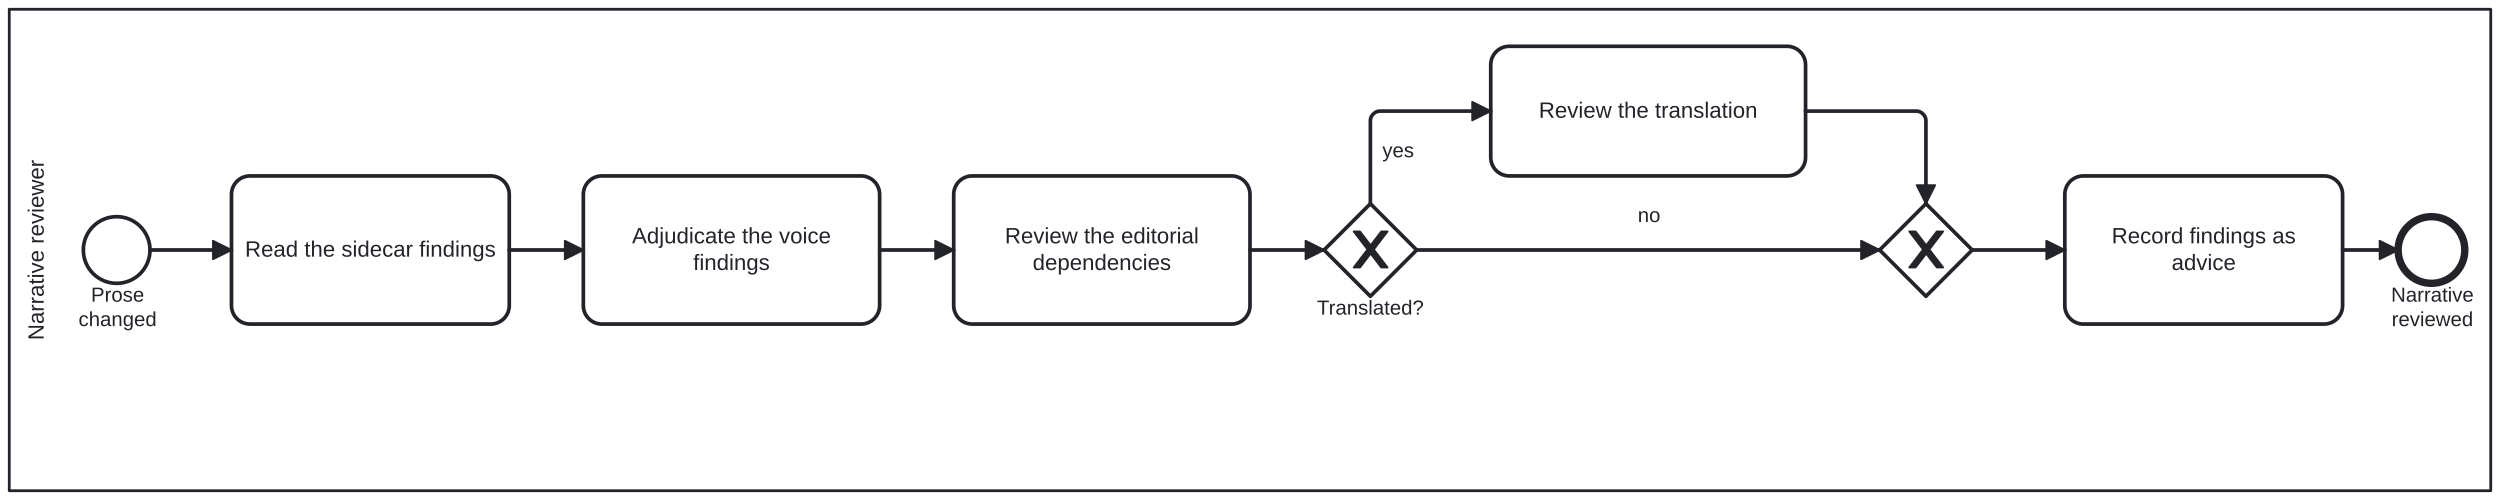
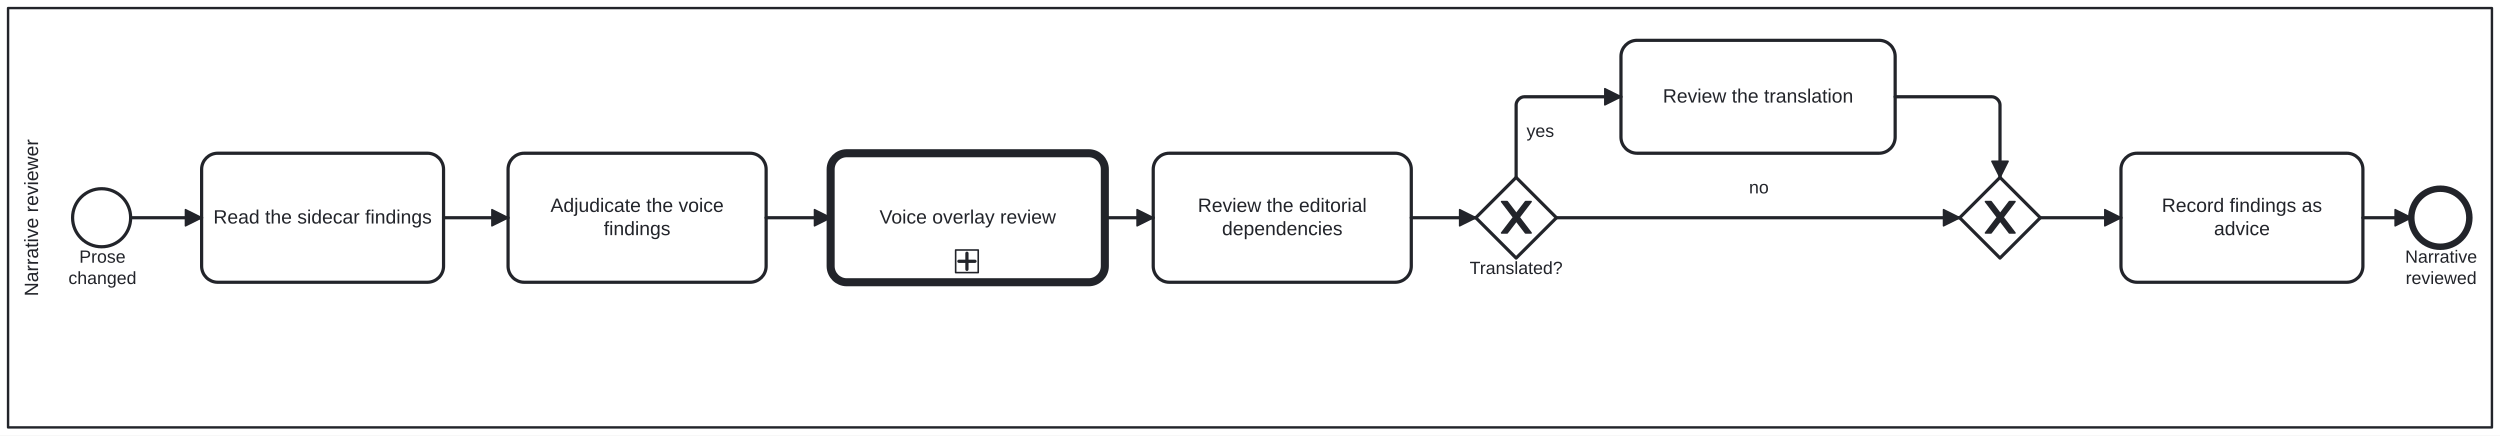
- <svg xmlns="http://www.w3.org/2000/svg" width="100%" style="max-width:100%;height:auto" viewBox="155 75 1350 270" version="1.1">
-   <rect x="155" y="75" width="1350" height="270" fill="#ffffff" />
+ <svg xmlns="http://www.w3.org/2000/svg" width="100%" style="max-width:100%;height:auto" viewBox="155 75 1550 270" version="1.1">
+   <rect x="155" y="75" width="1550" height="270" fill="#ffffff" />
  <g class="djs-group">
    <g class="djs-element djs-shape" data-element-id="Lane_NarrativeReviewer" style="display: block;" transform="matrix(1 0 0 1 160 80)">
      <g class="djs-visual">
-         <rect x="0" y="0" width="1340" height="260" rx="0" ry="0" style="stroke-linecap: round; stroke-linejoin: round; stroke: rgb(34, 36, 42); stroke-width: 1.5px; fill: white; fill-opacity: 0.25;" />
+         <rect x="0" y="0" width="1540" height="260" rx="0" ry="0" style="stroke-linecap: round; stroke-linejoin: round; stroke: rgb(34, 36, 42); stroke-width: 1.5px; fill: white; fill-opacity: 0.25;" />
        <text lineHeight="1.2" class="djs-label" style="font-family: Arial, sans-serif; font-size: 12px; font-weight: normal; fill: rgb(34, 36, 42);" transform="matrix(-1.83697e-16 -1 1 -1.83697e-16 0 260)">
          <tspan x="81.32" y="18.6">Narrative reviewer</tspan>
        </text>
      </g>
-       <rect class="djs-hit djs-hit-all" x="0" y="0" width="1340" height="260" style="fill: none; stroke-opacity: 0; stroke: white; stroke-width: 15px;" />
+       <rect class="djs-hit djs-hit-all" x="0" y="0" width="1540" height="260" style="fill: none; stroke-opacity: 0; stroke: white; stroke-width: 15px;" />
    </g>
  </g>
  <g class="djs-group">
    <g class="djs-element djs-shape" data-element-id="Start_ProseChanged" style="display: block;" transform="matrix(1 0 0 1 200 192)">
      <g class="djs-visual">
        <circle cx="18" cy="18" r="18" style="stroke-linecap: round; stroke-linejoin: round; stroke: rgb(34, 36, 42); stroke-width: 2px; fill: white; fill-opacity: 0.95;" />
      </g>
      <rect class="djs-hit djs-hit-all" x="0" y="0" width="36" height="36" style="fill: none; stroke-opacity: 0; stroke: white; stroke-width: 15px;" />
    </g>
  </g>
  <g class="djs-group">
    <g class="djs-element djs-shape" data-element-id="Start_ProseChanged_label" style="display: block;" transform="matrix(1 0 0 1 197 228)">
      <g class="djs-visual">
        <text lineHeight="1.2" class="djs-label" style="font-family: Arial, sans-serif; font-size: 11px; font-weight: normal; fill: rgb(34, 36, 42);">
          <tspan x="7.132" y="9.9">Prose</tspan>
          <tspan x="0.397" y="23.1">changed</tspan>
        </text>
      </g>
      <rect class="djs-hit djs-hit-all" x="0" y="0" width="43" height="27" style="fill: none; stroke-opacity: 0; stroke: white; stroke-width: 15px;" />
    </g>
  </g>
  <g class="djs-group">
    <g class="djs-element djs-shape" data-element-id="Task_ReadFindings" style="display: block;" transform="matrix(1 0 0 1 280 170)">
      <g class="djs-visual">
        <rect x="0" y="0" width="150" height="80" rx="10" ry="10" style="stroke-linecap: round; stroke-linejoin: round; stroke: rgb(34, 36, 42); stroke-width: 2px; fill: white; fill-opacity: 0.95;" />
        <text lineHeight="1.2" class="djs-label" style="font-family: Arial, sans-serif; font-size: 12px; font-weight: normal; fill: rgb(34, 36, 42);">
          <tspan x="7.292" y="43.6">Read the sidecar findings</tspan>
        </text>
      </g>
      <rect class="djs-hit djs-hit-all" x="0" y="0" width="150" height="80" style="fill: none; stroke-opacity: 0; stroke: white; stroke-width: 15px;" />
    </g>
  </g>
  <g class="djs-group">
    <g class="djs-element djs-shape" data-element-id="Task_AdjudicateVoice" style="display: block;" transform="matrix(1 0 0 1 470 170)">
      <g class="djs-visual">
        <rect x="0" y="0" width="160" height="80" rx="10" ry="10" style="stroke-linecap: round; stroke-linejoin: round; stroke: rgb(34, 36, 42); stroke-width: 2px; fill: white; fill-opacity: 0.95;" />
        <text lineHeight="1.2" class="djs-label" style="font-family: Arial, sans-serif; font-size: 12px; font-weight: normal; fill: rgb(34, 36, 42);">
          <tspan x="26.299" y="36.4">Adjudicate the voice </tspan>
          <tspan x="59.319" y="50.8">findings</tspan>
        </text>
      </g>
      <rect class="djs-hit djs-hit-all" x="0" y="0" width="160" height="80" style="fill: none; stroke-opacity: 0; stroke: white; stroke-width: 15px;" />
    </g>
  </g>
  <g class="djs-group">
-     <g class="djs-element djs-shape" data-element-id="Task_ReviewUses" style="display: block;" transform="matrix(1 0 0 1 670 170)">
+     <a class="fa-subprocess-link" href="assets/img/workflows/voice-review.svg" target="_top">
+       <g class="djs-element djs-shape" data-element-id="Call_VoiceOverlay" style="display: block;" transform="matrix(1 0 0 1 670 170)">
+         <g class="djs-visual">
+           <rect x="0" y="0" width="170" height="80" rx="10" ry="10" style="stroke-linecap: round; stroke-linejoin: round; stroke: rgb(34, 36, 42); stroke-width: 5px; fill: white; fill-opacity: 0.95;" />
+           <text lineHeight="1.2" class="djs-label" style="font-family: Arial, sans-serif; font-size: 12px; font-weight: normal; fill: rgb(34, 36, 42);">
+             <tspan x="30.309" y="43.6">Voice overlay review</tspan>
+           </text>
+           <rect x="0" y="0" width="14" height="14" rx="0" ry="0" style="stroke-linecap: round; stroke-linejoin: round; stroke: rgb(34, 36, 42); stroke-width: 1px; fill: white;" transform="matrix(1 0 0 1 77.5 60)" />
+           <path data-marker="sub-process" d="m77.5,60 m 7,2 l 0,10 m -5,-5 l 10,0" style="fill: white; stroke-linecap: round; stroke-linejoin: round; stroke: rgb(34, 36, 42); stroke-width: 2px;" />
+         </g>
+         <rect class="djs-hit djs-hit-all" x="0" y="0" width="170" height="80" style="fill: none; stroke-opacity: 0; stroke: white; stroke-width: 15px;" />
+       </g>
+     </a>
+   </g>
+   <g class="djs-group">
+     <g class="djs-element djs-shape" data-element-id="Task_ReviewUses" style="display: block;" transform="matrix(1 0 0 1 870 170)">
      <g class="djs-visual">
        <rect x="0" y="0" width="160" height="80" rx="10" ry="10" style="stroke-linecap: round; stroke-linejoin: round; stroke: rgb(34, 36, 42); stroke-width: 2px; fill: white; fill-opacity: 0.95;" />
        <text lineHeight="1.2" class="djs-label" style="font-family: Arial, sans-serif; font-size: 12px; font-weight: normal; fill: rgb(34, 36, 42);">
          <tspan x="27.641" y="36.4">Review the editorial </tspan>
          <tspan x="42.635" y="50.8">dependencies</tspan>
        </text>
      </g>
      <rect class="djs-hit djs-hit-all" x="0" y="0" width="160" height="80" style="fill: none; stroke-opacity: 0; stroke: white; stroke-width: 15px;" />
    </g>
  </g>
  <g class="djs-group">
-     <g class="djs-element djs-shape" data-element-id="GW_Translated" style="display: block;" transform="matrix(1 0 0 1 870 185)">
+     <g class="djs-element djs-shape" data-element-id="GW_Translated" style="display: block;" transform="matrix(1 0 0 1 1070 185)">
      <g class="djs-visual">
        <polygon points="25,0 50,25 25,50 0,25" style="stroke-linecap: round; stroke-linejoin: round; stroke: rgb(34, 36, 42); stroke-width: 2px; fill: white; fill-opacity: 0.95;" />
        <path d="m 16,15 7.429,9.714 -7.429,9.714 3.429,0 5.714,-7.464 5.714,7.464 3.429,0 -7.429,-9.714 7.429,-9.714 -3.429,0 -5.714,7.464 -5.714,-7.464 -3.429,0 z" style="fill: rgb(34, 36, 42); stroke-linecap: round; stroke-linejoin: round; stroke: rgb(34, 36, 42); stroke-width: 1px;" />
      </g>
      <rect class="djs-hit djs-hit-all" x="0" y="0" width="50" height="50" style="fill: none; stroke-opacity: 0; stroke: white; stroke-width: 15px;" />
    </g>
  </g>
  <g class="djs-group">
-     <g class="djs-element djs-shape" data-element-id="GW_Translated_label" style="display: block;" transform="matrix(1 0 0 1 866 235)">
+     <g class="djs-element djs-shape" data-element-id="GW_Translated_label" style="display: block;" transform="matrix(1 0 0 1 1066 235)">
      <g class="djs-visual">
        <text lineHeight="1.2" class="djs-label" style="font-family: Arial, sans-serif; font-size: 11px; font-weight: normal; fill: rgb(34, 36, 42);">
          <tspan x="0.16" y="9.9">Translated?</tspan>
        </text>
      </g>
      <rect class="djs-hit djs-hit-all" x="0" y="0" width="58" height="14" style="fill: none; stroke-opacity: 0; stroke: white; stroke-width: 15px;" />
    </g>
  </g>
  <g class="djs-group">
-     <g class="djs-element djs-shape" data-element-id="Task_ReviewTranslation" style="display: block;" transform="matrix(1 0 0 1 960 100)">
+     <g class="djs-element djs-shape" data-element-id="Task_ReviewTranslation" style="display: block;" transform="matrix(1 0 0 1 1160 100)">
      <g class="djs-visual">
        <rect x="0" y="0" width="170" height="70" rx="10" ry="10" style="stroke-linecap: round; stroke-linejoin: round; stroke: rgb(34, 36, 42); stroke-width: 2px; fill: white; fill-opacity: 0.95;" />
        <text lineHeight="1.2" class="djs-label" style="font-family: Arial, sans-serif; font-size: 12px; font-weight: normal; fill: rgb(34, 36, 42);">
          <tspan x="25.97" y="38.6">Review the translation</tspan>
        </text>
      </g>
      <rect class="djs-hit djs-hit-all" x="0" y="0" width="170" height="70" style="fill: none; stroke-opacity: 0; stroke: white; stroke-width: 15px;" />
    </g>
  </g>
  <g class="djs-group">
-     <g class="djs-element djs-shape" data-element-id="GW_Join" style="display: block;" transform="matrix(1 0 0 1 1170 185)">
+     <g class="djs-element djs-shape" data-element-id="GW_Join" style="display: block;" transform="matrix(1 0 0 1 1370 185)">
      <g class="djs-visual">
        <polygon points="25,0 50,25 25,50 0,25" style="stroke-linecap: round; stroke-linejoin: round; stroke: rgb(34, 36, 42); stroke-width: 2px; fill: white; fill-opacity: 0.95;" />
        <path d="m 16,15 7.429,9.714 -7.429,9.714 3.429,0 5.714,-7.464 5.714,7.464 3.429,0 -7.429,-9.714 7.429,-9.714 -3.429,0 -5.714,7.464 -5.714,-7.464 -3.429,0 z" style="fill: rgb(34, 36, 42); stroke-linecap: round; stroke-linejoin: round; stroke: rgb(34, 36, 42); stroke-width: 1px;" />
      </g>
      <rect class="djs-hit djs-hit-all" x="0" y="0" width="50" height="50" style="fill: none; stroke-opacity: 0; stroke: white; stroke-width: 15px;" />
    </g>
  </g>
  <g class="djs-group">
-     <g class="djs-element djs-shape" data-element-id="Task_RecordFindings" style="display: block;" transform="matrix(1 0 0 1 1270 170)">
+     <g class="djs-element djs-shape" data-element-id="Task_RecordFindings" style="display: block;" transform="matrix(1 0 0 1 1470 170)">
      <g class="djs-visual">
        <rect x="0" y="0" width="150" height="80" rx="10" ry="10" style="stroke-linecap: round; stroke-linejoin: round; stroke: rgb(34, 36, 42); stroke-width: 2px; fill: white; fill-opacity: 0.95;" />
        <text lineHeight="1.2" class="djs-label" style="font-family: Arial, sans-serif; font-size: 12px; font-weight: normal; fill: rgb(34, 36, 42);">
          <tspan x="25.307" y="36.4">Record findings as </tspan>
          <tspan x="57.656" y="50.8">advice</tspan>
        </text>
      </g>
      <rect class="djs-hit djs-hit-all" x="0" y="0" width="150" height="80" style="fill: none; stroke-opacity: 0; stroke: white; stroke-width: 15px;" />
    </g>
  </g>
  <g class="djs-group">
-     <g class="djs-element djs-shape" data-element-id="End_NarrativeReviewed" style="display: block;" transform="matrix(1 0 0 1 1450 192)">
+     <g class="djs-element djs-shape" data-element-id="End_NarrativeReviewed" style="display: block;" transform="matrix(1 0 0 1 1650 192)">
      <g class="djs-visual">
        <circle cx="18" cy="18" r="18" style="stroke-linecap: round; stroke-linejoin: round; stroke: rgb(34, 36, 42); stroke-width: 4px; fill: white; fill-opacity: 0.95;" />
      </g>
      <rect class="djs-hit djs-hit-all" x="0" y="0" width="36" height="36" style="fill: none; stroke-opacity: 0; stroke: white; stroke-width: 15px;" />
    </g>
  </g>
  <g class="djs-group">
-     <g class="djs-element djs-shape" data-element-id="End_NarrativeReviewed_label" style="display: block;" transform="matrix(1 0 0 1 1446 228)">
+     <g class="djs-element djs-shape" data-element-id="End_NarrativeReviewed_label" style="display: block;" transform="matrix(1 0 0 1 1646 228)">
      <g class="djs-visual">
        <text lineHeight="1.2" class="djs-label" style="font-family: Arial, sans-serif; font-size: 11px; font-weight: normal; fill: rgb(34, 36, 42);">
          <tspan x="0.188" y="9.9">Narrative</tspan>
          <tspan x="0.489" y="23.1">reviewed</tspan>
        </text>
      </g>
      <rect class="djs-hit djs-hit-all" x="0" y="0" width="45" height="27" style="fill: none; stroke-opacity: 0; stroke: white; stroke-width: 15px;" />
    </g>
  </g>
  <g class="djs-group">
    <g class="djs-element djs-connection" data-element-id="F_N1" style="display: block;">
      <g class="djs-visual">
        <defs>
          <marker id="folio-marker-1" viewBox="0 0 20 20" refX="11" refY="10" markerWidth="10" markerHeight="10" orient="auto">
            <path d="M 1 5 L 11 10 L 1 15 Z" style="stroke-linecap: round; stroke-linejoin: round; stroke: rgb(34, 36, 42); stroke-width: 1px; fill: rgb(34, 36, 42);" />
          </marker>
        </defs>
        <path data-corner-radius="5" style="fill: none; stroke-linecap: round; stroke-linejoin: round; stroke: rgb(34, 36, 42); stroke-width: 2px; marker-end: url('#folio-marker-1');" d="M236,210L280,210" />
      </g>
      <path d="M236,210L280,210" class="djs-hit djs-hit-stroke" style="fill: none; stroke-opacity: 0; stroke: white; stroke-width: 15px;" />
    </g>
  </g>
  <g class="djs-group">
    <g class="djs-element djs-connection" data-element-id="F_N2" style="display: block;">
      <g class="djs-visual">
        <defs>
          <marker id="folio-marker-2" viewBox="0 0 20 20" refX="11" refY="10" markerWidth="10" markerHeight="10" orient="auto">
            <path d="M 1 5 L 11 10 L 1 15 Z" style="stroke-linecap: round; stroke-linejoin: round; stroke: rgb(34, 36, 42); stroke-width: 1px; fill: rgb(34, 36, 42);" />
          </marker>
        </defs>
        <path data-corner-radius="5" style="fill: none; stroke-linecap: round; stroke-linejoin: round; stroke: rgb(34, 36, 42); stroke-width: 2px; marker-end: url('#folio-marker-2');" d="M430,210L470,210" />
      </g>
      <path d="M430,210L470,210" class="djs-hit djs-hit-stroke" style="fill: none; stroke-opacity: 0; stroke: white; stroke-width: 15px;" />
    </g>
  </g>
  <g class="djs-group">
    <g class="djs-element djs-connection" data-element-id="F_N3" style="display: block;">
      <g class="djs-visual">
        <defs>
          <marker id="folio-marker-3" viewBox="0 0 20 20" refX="11" refY="10" markerWidth="10" markerHeight="10" orient="auto">
            <path d="M 1 5 L 11 10 L 1 15 Z" style="stroke-linecap: round; stroke-linejoin: round; stroke: rgb(34, 36, 42); stroke-width: 1px; fill: rgb(34, 36, 42);" />
          </marker>
        </defs>
        <path data-corner-radius="5" style="fill: none; stroke-linecap: round; stroke-linejoin: round; stroke: rgb(34, 36, 42); stroke-width: 2px; marker-end: url('#folio-marker-3');" d="M630,210L670,210" />
      </g>
      <path d="M630,210L670,210" class="djs-hit djs-hit-stroke" style="fill: none; stroke-opacity: 0; stroke: white; stroke-width: 15px;" />
    </g>
  </g>
  <g class="djs-group">
+     <g class="djs-element djs-connection" data-element-id="F_N3b" style="display: block;">
+       <g class="djs-visual">
+         <defs>
+           <marker id="folio-marker-4" viewBox="0 0 20 20" refX="11" refY="10" markerWidth="10" markerHeight="10" orient="auto">
+             <path d="M 1 5 L 11 10 L 1 15 Z" style="stroke-linecap: round; stroke-linejoin: round; stroke: rgb(34, 36, 42); stroke-width: 1px; fill: rgb(34, 36, 42);" />
+           </marker>
+         </defs>
+         <path data-corner-radius="5" style="fill: none; stroke-linecap: round; stroke-linejoin: round; stroke: rgb(34, 36, 42); stroke-width: 2px; marker-end: url('#folio-marker-4');" d="M840,210L870,210" />
+       </g>
+       <path d="M840,210L870,210" class="djs-hit djs-hit-stroke" style="fill: none; stroke-opacity: 0; stroke: white; stroke-width: 15px;" />
+     </g>
+   </g>
+   <g class="djs-group">
    <g class="djs-element djs-connection" data-element-id="F_N4" style="display: block;">
      <g class="djs-visual">
        <defs>
-           <marker id="folio-marker-4" viewBox="0 0 20 20" refX="11" refY="10" markerWidth="10" markerHeight="10" orient="auto">
-             <path d="M 1 5 L 11 10 L 1 15 Z" style="stroke-linecap: round; stroke-linejoin: round; stroke: rgb(34, 36, 42); stroke-width: 1px; fill: rgb(34, 36, 42);" />
-           </marker>
-         </defs>
-         <path data-corner-radius="5" style="fill: none; stroke-linecap: round; stroke-linejoin: round; stroke: rgb(34, 36, 42); stroke-width: 2px; marker-end: url('#folio-marker-4');" d="M830,210L870,210" />
-       </g>
-       <path d="M830,210L870,210" class="djs-hit djs-hit-stroke" style="fill: none; stroke-opacity: 0; stroke: white; stroke-width: 15px;" />
+           <marker id="folio-marker-5" viewBox="0 0 20 20" refX="11" refY="10" markerWidth="10" markerHeight="10" orient="auto">
+             <path d="M 1 5 L 11 10 L 1 15 Z" style="stroke-linecap: round; stroke-linejoin: round; stroke: rgb(34, 36, 42); stroke-width: 1px; fill: rgb(34, 36, 42);" />
+           </marker>
+         </defs>
+         <path data-corner-radius="5" style="fill: none; stroke-linecap: round; stroke-linejoin: round; stroke: rgb(34, 36, 42); stroke-width: 2px; marker-end: url('#folio-marker-5');" d="M1030,210L1070,210" />
+       </g>
+       <path d="M1030,210L1070,210" class="djs-hit djs-hit-stroke" style="fill: none; stroke-opacity: 0; stroke: white; stroke-width: 15px;" />
    </g>
  </g>
  <g class="djs-group">
    <g class="djs-element djs-connection" data-element-id="F_N5" style="display: block;">
      <g class="djs-visual">
        <defs>
-           <marker id="folio-marker-5" viewBox="0 0 20 20" refX="11" refY="10" markerWidth="10" markerHeight="10" orient="auto">
-             <path d="M 1 5 L 11 10 L 1 15 Z" style="stroke-linecap: round; stroke-linejoin: round; stroke: rgb(34, 36, 42); stroke-width: 1px; fill: rgb(34, 36, 42);" />
-           </marker>
-         </defs>
-         <path data-corner-radius="5" style="fill: none; stroke-linecap: round; stroke-linejoin: round; stroke: rgb(34, 36, 42); stroke-width: 2px; marker-end: url('#folio-marker-5');" d="M895,185L895,140C895,137.5,897.5,135,900,135L960,135" />
-       </g>
-       <path d="M895,185L895,135L960,135" class="djs-hit djs-hit-stroke" style="fill: none; stroke-opacity: 0; stroke: white; stroke-width: 15px;" />
-     </g>
-   </g>
-   <g class="djs-group">
-     <g class="djs-element djs-shape" data-element-id="F_N5_label" style="display: block;" transform="matrix(1 0 0 1 901 150)">
+           <marker id="folio-marker-6" viewBox="0 0 20 20" refX="11" refY="10" markerWidth="10" markerHeight="10" orient="auto">
+             <path d="M 1 5 L 11 10 L 1 15 Z" style="stroke-linecap: round; stroke-linejoin: round; stroke: rgb(34, 36, 42); stroke-width: 1px; fill: rgb(34, 36, 42);" />
+           </marker>
+         </defs>
+         <path data-corner-radius="5" style="fill: none; stroke-linecap: round; stroke-linejoin: round; stroke: rgb(34, 36, 42); stroke-width: 2px; marker-end: url('#folio-marker-6');" d="M1095,185L1095,140C1095,137.5,1097.5,135,1100,135L1160,135" />
+       </g>
+       <path d="M1095,185L1095,135L1160,135" class="djs-hit djs-hit-stroke" style="fill: none; stroke-opacity: 0; stroke: white; stroke-width: 15px;" />
+     </g>
+   </g>
+   <g class="djs-group">
+     <g class="djs-element djs-shape" data-element-id="F_N5_label" style="display: block;" transform="matrix(1 0 0 1 1101 150)">
      <g class="djs-visual">
        <text lineHeight="1.2" class="djs-label" style="font-family: Arial, sans-serif; font-size: 11px; font-weight: normal; fill: rgb(34, 36, 42);">
          <tspan x="0.441" y="9.9">yes</tspan>
        </text>
      </g>
      <rect class="djs-hit djs-hit-all" x="0" y="0" width="18" height="14" style="fill: none; stroke-opacity: 0; stroke: white; stroke-width: 15px;" />
    </g>
  </g>
  <g class="djs-group">
    <g class="djs-element djs-connection" data-element-id="F_N6" style="display: block;">
      <g class="djs-visual">
        <defs>
-           <marker id="folio-marker-6" viewBox="0 0 20 20" refX="11" refY="10" markerWidth="10" markerHeight="10" orient="auto">
-             <path d="M 1 5 L 11 10 L 1 15 Z" style="stroke-linecap: round; stroke-linejoin: round; stroke: rgb(34, 36, 42); stroke-width: 1px; fill: rgb(34, 36, 42);" />
-           </marker>
-         </defs>
-         <path data-corner-radius="5" style="fill: none; stroke-linecap: round; stroke-linejoin: round; stroke: rgb(34, 36, 42); stroke-width: 2px; marker-end: url('#folio-marker-6');" d="M920,210L1170,210" />
-       </g>
-       <path d="M920,210L1170,210" class="djs-hit djs-hit-stroke" style="fill: none; stroke-opacity: 0; stroke: white; stroke-width: 15px;" />
-     </g>
-   </g>
-   <g class="djs-group">
-     <g class="djs-element djs-shape" data-element-id="F_N6_label" style="display: block;" transform="matrix(1 0 0 1 1039 185)">
+           <marker id="folio-marker-7" viewBox="0 0 20 20" refX="11" refY="10" markerWidth="10" markerHeight="10" orient="auto">
+             <path d="M 1 5 L 11 10 L 1 15 Z" style="stroke-linecap: round; stroke-linejoin: round; stroke: rgb(34, 36, 42); stroke-width: 1px; fill: rgb(34, 36, 42);" />
+           </marker>
+         </defs>
+         <path data-corner-radius="5" style="fill: none; stroke-linecap: round; stroke-linejoin: round; stroke: rgb(34, 36, 42); stroke-width: 2px; marker-end: url('#folio-marker-7');" d="M1120,210L1370,210" />
+       </g>
+       <path d="M1120,210L1370,210" class="djs-hit djs-hit-stroke" style="fill: none; stroke-opacity: 0; stroke: white; stroke-width: 15px;" />
+     </g>
+   </g>
+   <g class="djs-group">
+     <g class="djs-element djs-shape" data-element-id="F_N6_label" style="display: block;" transform="matrix(1 0 0 1 1239 185)">
      <g class="djs-visual">
        <text lineHeight="1.2" class="djs-label" style="font-family: Arial, sans-serif; font-size: 11px; font-weight: normal; fill: rgb(34, 36, 42);">
          <tspan x="0.382" y="9.9">no</tspan>
        </text>
      </g>
      <rect class="djs-hit djs-hit-all" x="0" y="0" width="13" height="14" style="fill: none; stroke-opacity: 0; stroke: white; stroke-width: 15px;" />
    </g>
  </g>
  <g class="djs-group">
    <g class="djs-element djs-connection" data-element-id="F_N7" style="display: block;">
      <g class="djs-visual">
        <defs>
-           <marker id="folio-marker-7" viewBox="0 0 20 20" refX="11" refY="10" markerWidth="10" markerHeight="10" orient="auto">
-             <path d="M 1 5 L 11 10 L 1 15 Z" style="stroke-linecap: round; stroke-linejoin: round; stroke: rgb(34, 36, 42); stroke-width: 1px; fill: rgb(34, 36, 42);" />
-           </marker>
-         </defs>
-         <path data-corner-radius="5" style="fill: none; stroke-linecap: round; stroke-linejoin: round; stroke: rgb(34, 36, 42); stroke-width: 2px; marker-end: url('#folio-marker-7');" d="M1130,135L1190,135C1192.5,135,1195,137.5,1195,140L1195,185" />
-       </g>
-       <path d="M1130,135L1195,135L1195,185" class="djs-hit djs-hit-stroke" style="fill: none; stroke-opacity: 0; stroke: white; stroke-width: 15px;" />
+           <marker id="folio-marker-8" viewBox="0 0 20 20" refX="11" refY="10" markerWidth="10" markerHeight="10" orient="auto">
+             <path d="M 1 5 L 11 10 L 1 15 Z" style="stroke-linecap: round; stroke-linejoin: round; stroke: rgb(34, 36, 42); stroke-width: 1px; fill: rgb(34, 36, 42);" />
+           </marker>
+         </defs>
+         <path data-corner-radius="5" style="fill: none; stroke-linecap: round; stroke-linejoin: round; stroke: rgb(34, 36, 42); stroke-width: 2px; marker-end: url('#folio-marker-8');" d="M1330,135L1390,135C1392.5,135,1395,137.5,1395,140L1395,185" />
+       </g>
+       <path d="M1330,135L1395,135L1395,185" class="djs-hit djs-hit-stroke" style="fill: none; stroke-opacity: 0; stroke: white; stroke-width: 15px;" />
    </g>
  </g>
  <g class="djs-group">
    <g class="djs-element djs-connection" data-element-id="F_N8" style="display: block;">
      <g class="djs-visual">
        <defs>
-           <marker id="folio-marker-8" viewBox="0 0 20 20" refX="11" refY="10" markerWidth="10" markerHeight="10" orient="auto">
-             <path d="M 1 5 L 11 10 L 1 15 Z" style="stroke-linecap: round; stroke-linejoin: round; stroke: rgb(34, 36, 42); stroke-width: 1px; fill: rgb(34, 36, 42);" />
-           </marker>
-         </defs>
-         <path data-corner-radius="5" style="fill: none; stroke-linecap: round; stroke-linejoin: round; stroke: rgb(34, 36, 42); stroke-width: 2px; marker-end: url('#folio-marker-8');" d="M1220,210L1270,210" />
-       </g>
-       <path d="M1220,210L1270,210" class="djs-hit djs-hit-stroke" style="fill: none; stroke-opacity: 0; stroke: white; stroke-width: 15px;" />
+           <marker id="folio-marker-9" viewBox="0 0 20 20" refX="11" refY="10" markerWidth="10" markerHeight="10" orient="auto">
+             <path d="M 1 5 L 11 10 L 1 15 Z" style="stroke-linecap: round; stroke-linejoin: round; stroke: rgb(34, 36, 42); stroke-width: 1px; fill: rgb(34, 36, 42);" />
+           </marker>
+         </defs>
+         <path data-corner-radius="5" style="fill: none; stroke-linecap: round; stroke-linejoin: round; stroke: rgb(34, 36, 42); stroke-width: 2px; marker-end: url('#folio-marker-9');" d="M1420,210L1470,210" />
+       </g>
+       <path d="M1420,210L1470,210" class="djs-hit djs-hit-stroke" style="fill: none; stroke-opacity: 0; stroke: white; stroke-width: 15px;" />
    </g>
  </g>
  <g class="djs-group">
    <g class="djs-element djs-connection" data-element-id="F_N9" style="display: block;">
      <g class="djs-visual">
        <defs>
-           <marker id="folio-marker-9" viewBox="0 0 20 20" refX="11" refY="10" markerWidth="10" markerHeight="10" orient="auto">
-             <path d="M 1 5 L 11 10 L 1 15 Z" style="stroke-linecap: round; stroke-linejoin: round; stroke: rgb(34, 36, 42); stroke-width: 1px; fill: rgb(34, 36, 42);" />
-           </marker>
-         </defs>
-         <path data-corner-radius="5" style="fill: none; stroke-linecap: round; stroke-linejoin: round; stroke: rgb(34, 36, 42); stroke-width: 2px; marker-end: url('#folio-marker-9');" d="M1420,210L1450,210" />
-       </g>
-       <path d="M1420,210L1450,210" class="djs-hit djs-hit-stroke" style="fill: none; stroke-opacity: 0; stroke: white; stroke-width: 15px;" />
+           <marker id="folio-marker-10" viewBox="0 0 20 20" refX="11" refY="10" markerWidth="10" markerHeight="10" orient="auto">
+             <path d="M 1 5 L 11 10 L 1 15 Z" style="stroke-linecap: round; stroke-linejoin: round; stroke: rgb(34, 36, 42); stroke-width: 1px; fill: rgb(34, 36, 42);" />
+           </marker>
+         </defs>
+         <path data-corner-radius="5" style="fill: none; stroke-linecap: round; stroke-linejoin: round; stroke: rgb(34, 36, 42); stroke-width: 2px; marker-end: url('#folio-marker-10');" d="M1620,210L1650,210" />
+       </g>
+       <path d="M1620,210L1650,210" class="djs-hit djs-hit-stroke" style="fill: none; stroke-opacity: 0; stroke: white; stroke-width: 15px;" />
    </g>
  </g>
</svg>
